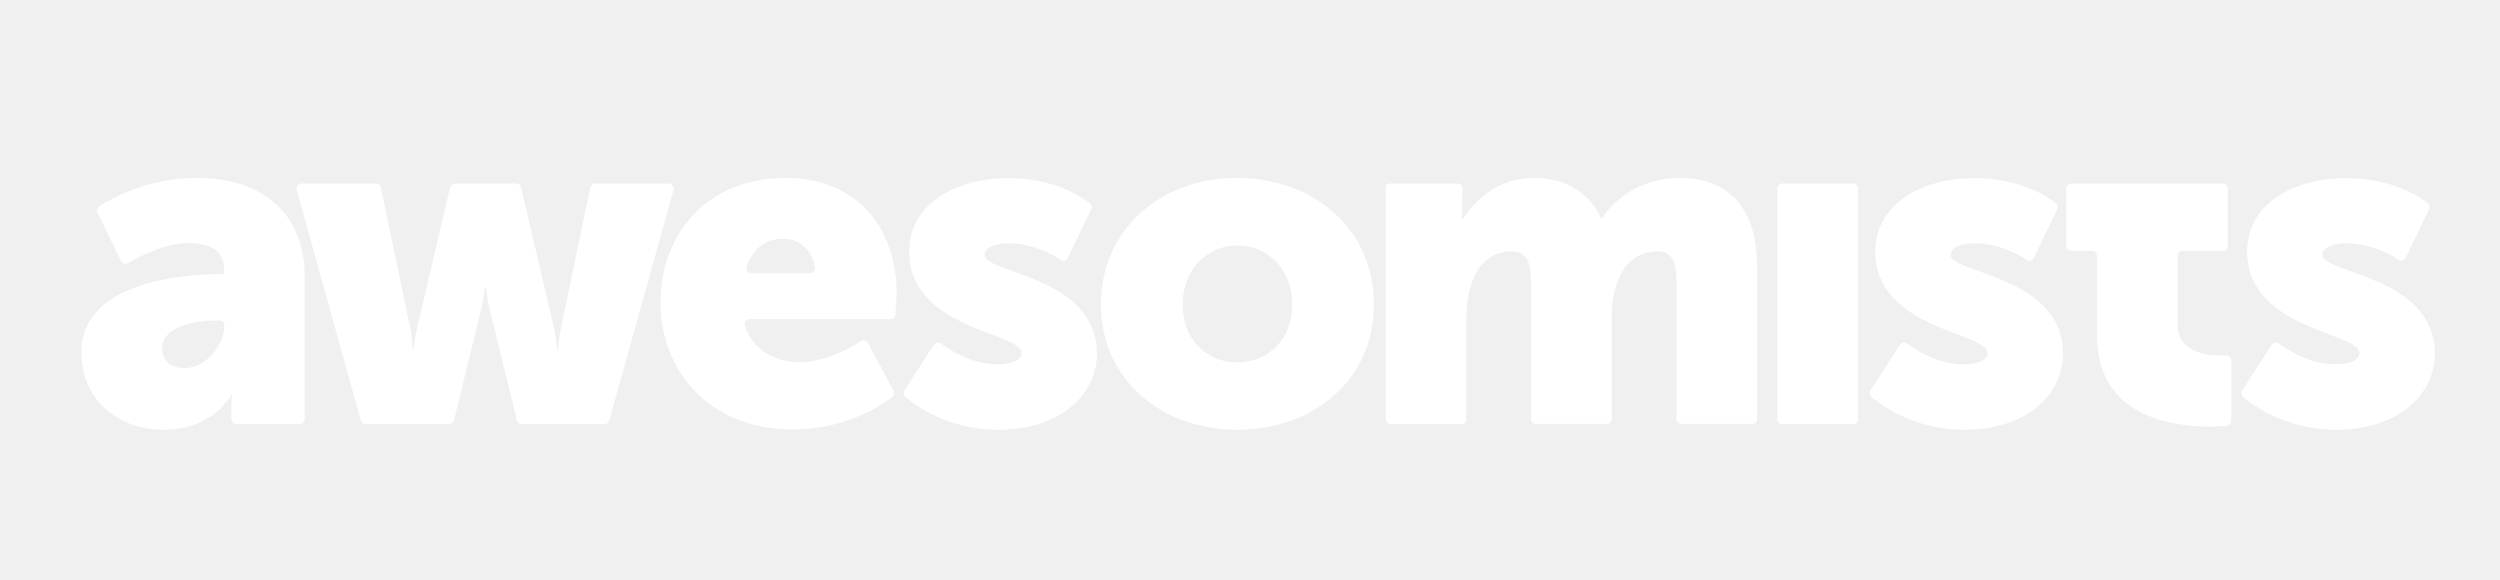
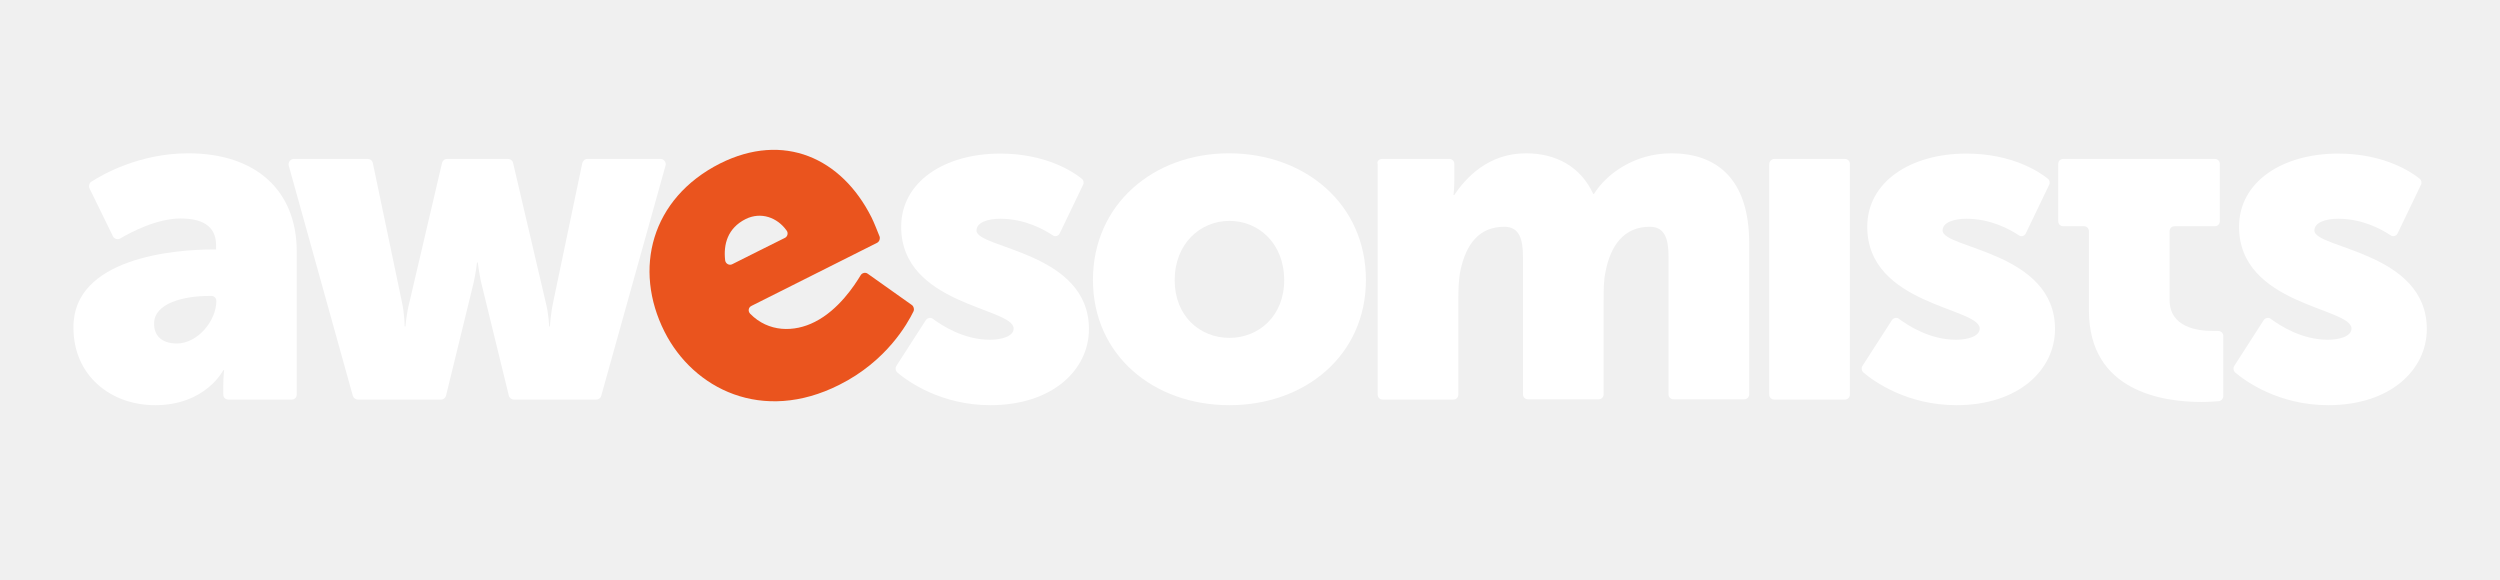
- <svg xmlns="http://www.w3.org/2000/svg" version="1.1" id="Layer_1" x="0px" y="0px" width="936px" height="217px" viewBox="130 162.8 936 217" style="enable-background:new 130 162.8 936 217;" xml:space="preserve">
+ <svg xmlns="http://www.w3.org/2000/svg" version="1.1" id="Layer_1" x="0px" y="0px" width="936px" height="217px" viewBox="-11 172 936 217" style="enable-background:new -11 172 936 217;" xml:space="preserve">
  <style type="text/css">
	.st0{fill:#FFFFFF;}
+ 	.st1{fill:#EA541E;}
</style>
  <g>
-     <path class="st0" d="M212.6,265.4h1.3v-1.6c0-7.6-5.8-10-13.3-10c-8.8,0-18.6,5.1-22.6,7.5c-0.9,0.5-2.2,0.2-2.7-0.8l-8.8-18   c-0.4-0.8-0.1-1.9,0.6-2.4c4.3-2.8,18.1-10.7,36.4-10.7c25.3,0,40.6,13.9,40.6,36.8v53.5c0,1.1-0.8,1.9-1.9,1.9h-23.7   c-1.1,0-1.9-0.8-1.9-1.9v-3.5c0-2.9,0.3-5.6,0.3-5.6h-0.3c0,0-6.6,13.1-25.5,13.1c-16.8,0-30.6-11.2-30.6-29   C160.2,268.5,198.5,265.4,212.6,265.4z M199.2,300.6c7.9,0,14.8-8.6,14.8-15.9l0,0c0-1.1-0.8-1.9-1.9-1.9h-0.8   c-9.7,0-20.6,2.8-20.6,10.3C190.6,297.3,193.2,300.6,199.2,300.6z" />
-     <path class="st0" d="M243,231.5h27.7c0.9,0,1.7,0.6,1.9,1.6l10.8,51.6c1.1,4.9,1.1,9.5,1.1,9.5h0.3c0,0,0.3-4.5,1.6-9.5l12.1-51.7   c0.2-0.8,0.9-1.5,1.9-1.5h22.8c0.9,0,1.7,0.6,1.9,1.5l12.1,51.7c1.3,4.9,1.4,9.5,1.4,9.5h0.3c0,0,0.2-4.5,1.3-9.5l10.8-51.6   c0.2-0.8,0.9-1.6,1.9-1.6h27.4c1.3,0,2.2,1.3,1.9,2.4l-24.1,86.3c-0.2,0.8-0.9,1.4-1.9,1.4h-30.8c-0.8,0-1.7-0.6-1.9-1.5l-9.8-40.1   c-1.3-4.9-1.8-9.7-1.8-9.7h-0.3c0,0-0.5,4.7-1.8,9.7l-9.8,40.1c-0.2,0.8-0.9,1.5-1.9,1.5h-31.1c-0.8,0-1.6-0.5-1.9-1.4L241.1,234   C240.8,232.7,241.8,231.5,243,231.5z" />
-     <path class="st0" d="M424.1,229.4c26.6,0,41.6,18.5,41.6,43.5c0,2-0.3,5.6-0.5,7.7c-0.1,0.9-0.9,1.7-1.9,1.7h-52.6   c-1.4,0-2.2,1.3-1.8,2.5c3,9.2,11.5,13.6,20.3,13.6c10,0,19.3-5.5,23.1-7.9c0.9-0.6,2.2-0.3,2.7,0.7l9.5,17.9   c0.4,0.8,0.2,1.9-0.5,2.4c-4,3-17.3,12.1-37.2,12.1c-32.2,0-49.5-23.2-49.5-47.2C377.2,250.1,395.1,229.4,424.1,229.4z    M433.2,265.1c1.2,0,2.1-1.1,1.9-2.2c-0.9-5.9-5.4-10.7-11.8-10.7c-7.6,0-11.8,4.7-13.8,10.4c-0.4,1.3,0.5,2.5,1.8,2.5   C411.4,265.1,433.2,265.1,433.2,265.1z" />
-     <path class="st0" d="M479.6,291.9c0.6-0.9,1.9-1.2,2.7-0.5c3.4,2.5,11.5,7.8,21.3,7.8c4.5,0,8.9-1.3,8.9-4.2   c0-7.9-42.1-8.7-42.1-38.1c0-16.9,16.3-27.4,37.1-27.4c16.9,0,27.2,6.7,30.5,9.4c0.7,0.5,0.9,1.6,0.5,2.3l-8.7,18.1   c-0.5,1.1-1.8,1.5-2.8,0.7c-3.2-2.1-10.3-6.1-19.5-6.1c-4.5,0-8.9,1.3-8.9,4.4c0,6.8,42.1,7.9,42.1,36.9   c0,15.3-13.7,28.5-36.9,28.5c-18.5,0-30.9-8.9-34.8-12.2c-0.7-0.6-0.9-1.7-0.4-2.5L479.6,291.9z" />
-     <path class="st0" d="M593.1,229.4c28.5,0,51.3,19,51.3,47.4c0,28.2-22.7,46.9-51.1,46.9c-28.4,0-51.1-18.7-51.1-46.9   C542.2,248.5,564.9,229.4,593.1,229.4z M593.3,298.5c11,0,20.5-8.2,20.5-21.6c0-13.7-9.5-22.2-20.5-22.2c-11,0-20.5,8.6-20.5,22.2   C572.8,290.3,582.2,298.5,593.3,298.5z" />
-     <path class="st0" d="M650.4,231.5h25.2c1.1,0,1.9,0.8,1.9,1.9v6c0,2.9-0.3,5.6-0.3,5.6h0.3c4.2-6.3,12.6-15.6,26.8-15.6   c11.3,0,20.5,5,25.2,15.2h0.3c4.7-7.6,15.3-15.2,28.9-15.2c16.4,0,29.2,8.9,29.2,33.7v56.5c0,1.1-0.8,1.9-1.9,1.9h-26.4   c-1.1,0-1.9-0.8-1.9-1.9v-51.4c0-6.6-1.3-11.3-7-11.3c-9.7,0-14.7,7-16.6,16.9c-0.7,3.2-0.7,6.8-0.7,10.5v35.3   c0,1.1-0.8,1.9-1.9,1.9h-26.4c-1.1,0-1.9-0.8-1.9-1.9v-51.4c0-6.6-1.3-11.3-7-11.3c-9.5,0-14.3,6.6-16.4,16.3   c-0.7,3.4-0.8,7.4-0.8,11.2v35.3c0,1.1-0.8,1.9-1.9,1.9h-26.4c-1.1,0-1.9-0.8-1.9-1.9v-86.3C648.4,232.4,649.4,231.5,650.4,231.5z" />
-     <path class="st0" d="M797.3,231.5h26.4c1.1,0,1.9,0.8,1.9,1.9v86.3c0,1.1-0.8,1.9-1.9,1.9h-26.4c-1.1,0-1.9-0.8-1.9-1.9v-86.2   C795.4,232.4,796.3,231.5,797.3,231.5z" />
-     <path class="st0" d="M841.3,291.9c0.6-0.9,1.9-1.2,2.7-0.5c3.4,2.5,11.5,7.8,21.3,7.8c4.5,0,8.9-1.3,8.9-4.2   c0-7.9-42.1-8.7-42.1-38.1c0-16.9,16.3-27.4,37.1-27.4c16.9,0,27.2,6.7,30.5,9.4c0.7,0.5,0.9,1.6,0.5,2.3l-8.7,18.1   c-0.5,1.1-1.8,1.5-2.8,0.7c-3.2-2.1-10.3-6.1-19.5-6.1c-4.5,0-8.9,1.3-8.9,4.4c0,6.8,42.1,7.9,42.1,36.9   c0,15.3-13.7,28.5-36.9,28.5c-18.5,0-30.9-8.9-34.8-12.2c-0.7-0.6-0.9-1.7-0.4-2.5L841.3,291.9z" />
-     <path class="st0" d="M962.2,231.5c1.1,0,1.9,0.8,1.9,1.9v21.4c0,1.1-0.8,1.9-1.9,1.9h-15c-1.1,0-1.9,0.8-1.9,1.9v25.7   c0,10.2,10.3,11.6,16.1,11.6c0.7,0,1.5,0,2,0c1.1,0,2,0.8,2,1.9v22.5c0,0.9-0.7,1.8-1.7,1.9c-1.5,0.1-3.7,0.3-6.5,0.3   c-14.3,0-42.1-3.9-42.1-34.2v-29.7c0-1.1-0.8-1.9-1.9-1.9h-7.7c-1.1,0-1.9-0.8-1.9-1.9v-21.4c0-1.1,0.8-1.9,1.9-1.9H962.2z" />
-     <path class="st0" d="M980.5,291.9c0.6-0.9,1.9-1.2,2.7-0.5c3.4,2.5,11.5,7.8,21.3,7.8c4.5,0,8.9-1.3,8.9-4.2   c0-7.9-42.1-8.7-42.1-38.1c0-16.9,16.3-27.4,37.1-27.4c16.9,0,27.2,6.7,30.5,9.4c0.7,0.5,0.9,1.6,0.5,2.3l-8.7,18.1   c-0.5,1.1-1.8,1.5-2.8,0.7c-3.2-2.1-10.3-6.1-19.5-6.1c-4.5,0-8.9,1.3-8.9,4.4c0,6.8,42.1,7.9,42.1,36.9   c0,15.3-13.7,28.5-36.9,28.5c-18.5,0-30.9-8.9-34.8-12.2c-0.7-0.6-0.9-1.7-0.4-2.5L980.5,291.9z" />
+     <path class="st0" d="M68.6,265.4h1.3v-1.6c0-7.6-5.8-10-13.3-10c-8.8,0-18.6,5.1-22.6,7.5c-0.9,0.5-2.2,0.2-2.7-0.8l-8.8-18   c-0.4-0.8-0.1-1.9,0.6-2.4c4.3-2.8,18.1-10.7,36.4-10.7c25.3,0,40.6,13.9,40.6,36.8v53.5c0,1.1-0.8,1.9-1.9,1.9H74.5   c-1.1,0-1.9-0.8-1.9-1.9v-3.5c0-2.9,0.3-5.6,0.3-5.6h-0.3c0,0-6.6,13.1-25.5,13.1c-16.8,0-30.6-11.2-30.6-29   C16.2,268.5,54.5,265.4,68.6,265.4z M55.2,300.6c7.9,0,14.8-8.6,14.8-15.9l0,0c0-1.1-0.8-1.9-1.9-1.9h-0.8   c-9.7,0-20.6,2.8-20.6,10.3C46.6,297.3,49.2,300.6,55.2,300.6z" />
+     <path class="st0" d="M99,231.5h27.7c0.9,0,1.7,0.6,1.9,1.6l10.8,51.6c1.1,4.9,1.1,9.5,1.1,9.5h0.3c0,0,0.3-4.5,1.6-9.5l12.1-51.7   c0.2-0.8,0.9-1.5,1.9-1.5h22.8c0.9,0,1.7,0.6,1.9,1.5l12.1,51.7c1.3,4.9,1.4,9.5,1.4,9.5h0.3c0,0,0.2-4.5,1.3-9.5l10.8-51.6   c0.2-0.8,0.9-1.6,1.9-1.6h27.4c1.3,0,2.2,1.3,1.9,2.4l-24.1,86.3c-0.2,0.8-0.9,1.4-1.9,1.4h-30.8c-0.8,0-1.7-0.6-1.9-1.5l-9.8-40.1   c-1.3-4.9-1.8-9.7-1.8-9.7h-0.3c0,0-0.5,4.7-1.8,9.7l-9.8,40.1c-0.2,0.8-0.9,1.5-1.9,1.5H123c-0.8,0-1.6-0.5-1.9-1.4l-24-86.2   C96.8,232.7,97.8,231.5,99,231.5z" />
+     <path class="st1" d="M258.6,233.2c23.8-11.9,45.5-2.1,56.7,20.2c0.9,1.8,2.2,5.1,3,7.1c0.3,0.8,0,1.9-0.9,2.4l-47,23.6   c-1.3,0.6-1.4,2.1-0.5,3c6.8,6.9,16.4,7,24.2,3c8.9-4.5,14.8-13.6,17.1-17.4c0.5-0.9,1.8-1.3,2.7-0.6l16.5,11.7   c0.7,0.5,1,1.6,0.6,2.4c-2.2,4.5-10,18.6-27.8,27.5c-28.8,14.5-54.6,1.5-65.4-19.9C226,272.8,232.7,246.3,258.6,233.2z    M282.8,261.1c1.1-0.5,1.4-1.9,0.7-2.8c-3.5-4.9-9.6-7.1-15.3-4.3c-6.8,3.4-8.4,9.5-7.7,15.5c0.2,1.3,1.6,2,2.7,1.4   C263.3,270.8,282.8,261.1,282.8,261.1z" />
+     <path class="st0" d="M335.6,291.9c0.6-0.9,1.9-1.2,2.7-0.5c3.4,2.5,11.5,7.8,21.3,7.8c4.5,0,8.9-1.3,8.9-4.2   c0-7.9-42.1-8.7-42.1-38.1c0-16.9,16.3-27.4,37.1-27.4c16.9,0,27.2,6.7,30.5,9.4c0.7,0.5,0.9,1.6,0.5,2.3l-8.7,18.1   c-0.5,1.1-1.8,1.5-2.8,0.7c-3.2-2.1-10.3-6.1-19.5-6.1c-4.5,0-8.9,1.3-8.9,4.4c0,6.8,42.1,7.9,42.1,36.9   c0,15.3-13.7,28.5-36.9,28.5c-18.5,0-30.9-8.9-34.8-12.2c-0.7-0.6-0.9-1.7-0.4-2.5L335.6,291.9z" />
+     <path class="st0" d="M449.1,229.4c28.5,0,51.3,19,51.3,47.4c0,28.2-22.7,46.9-51.1,46.9c-28.4,0-51.1-18.7-51.1-46.9   C398.2,248.5,420.9,229.4,449.1,229.4z M449.3,298.5c11,0,20.5-8.2,20.5-21.6c0-13.7-9.5-22.2-20.5-22.2s-20.5,8.6-20.5,22.2   C428.8,290.3,438.2,298.5,449.3,298.5z" />
+     <path class="st0" d="M506.4,231.5h25.2c1.1,0,1.9,0.8,1.9,1.9v6c0,2.9-0.3,5.6-0.3,5.6h0.3c4.2-6.3,12.6-15.6,26.8-15.6   c11.3,0,20.5,5,25.2,15.2h0.3c4.7-7.6,15.3-15.2,28.9-15.2c16.4,0,29.2,8.9,29.2,33.7v56.5c0,1.1-0.8,1.9-1.9,1.9h-26.4   c-1.1,0-1.9-0.8-1.9-1.9v-51.4c0-6.6-1.3-11.3-7-11.3c-9.7,0-14.7,7-16.6,16.9c-0.7,3.2-0.7,6.8-0.7,10.5v35.3   c0,1.1-0.8,1.9-1.9,1.9h-26.4c-1.1,0-1.9-0.8-1.9-1.9v-51.4c0-6.6-1.3-11.3-7-11.3c-9.5,0-14.3,6.6-16.4,16.3   c-0.7,3.4-0.8,7.4-0.8,11.2v35.3c0,1.1-0.8,1.9-1.9,1.9h-26.4c-1.1,0-1.9-0.8-1.9-1.9v-86.3C504.4,232.4,505.4,231.5,506.4,231.5z" />
+     <path class="st0" d="M653.3,231.5h26.4c1.1,0,1.9,0.8,1.9,1.9v86.3c0,1.1-0.8,1.9-1.9,1.9h-26.4c-1.1,0-1.9-0.8-1.9-1.9v-86.2   C651.4,232.4,652.3,231.5,653.3,231.5z" />
+     <path class="st0" d="M697.3,291.9c0.6-0.9,1.9-1.2,2.7-0.5c3.4,2.5,11.5,7.8,21.3,7.8c4.5,0,8.9-1.3,8.9-4.2   c0-7.9-42.1-8.7-42.1-38.1c0-16.9,16.3-27.4,37.1-27.4c16.9,0,27.2,6.7,30.5,9.4c0.7,0.5,0.9,1.6,0.5,2.3l-8.7,18.1   c-0.5,1.1-1.8,1.5-2.8,0.7c-3.2-2.1-10.3-6.1-19.5-6.1c-4.5,0-8.9,1.3-8.9,4.4c0,6.8,42.1,7.9,42.1,36.9   c0,15.3-13.7,28.5-36.9,28.5c-18.5,0-30.9-8.9-34.8-12.2c-0.7-0.6-0.9-1.7-0.4-2.5L697.3,291.9z" />
+     <path class="st0" d="M818.2,231.5c1.1,0,1.9,0.8,1.9,1.9v21.4c0,1.1-0.8,1.9-1.9,1.9h-15c-1.1,0-1.9,0.8-1.9,1.9v25.7   c0,10.2,10.3,11.6,16.1,11.6c0.7,0,1.5,0,2,0c1.1,0,2,0.8,2,1.9v22.5c0,0.9-0.7,1.8-1.7,1.9c-1.5,0.1-3.7,0.3-6.5,0.3   c-14.3,0-42.1-3.9-42.1-34.2v-29.7c0-1.1-0.8-1.9-1.9-1.9h-7.7c-1.1,0-1.9-0.8-1.9-1.9v-21.4c0-1.1,0.8-1.9,1.9-1.9L818.2,231.5   L818.2,231.5z" />
+     <path class="st0" d="M836.5,291.9c0.6-0.9,1.9-1.2,2.7-0.5c3.4,2.5,11.5,7.8,21.3,7.8c4.5,0,8.9-1.3,8.9-4.2   c0-7.9-42.1-8.7-42.1-38.1c0-16.9,16.3-27.4,37.1-27.4c16.9,0,27.2,6.7,30.5,9.4c0.7,0.5,0.9,1.6,0.5,2.3l-8.7,18.1   c-0.5,1.1-1.8,1.5-2.8,0.7c-3.2-2.1-10.3-6.1-19.5-6.1c-4.5,0-8.9,1.3-8.9,4.4c0,6.8,42.1,7.9,42.1,36.9   c0,15.3-13.7,28.5-36.9,28.5c-18.5,0-30.9-8.9-34.8-12.2c-0.7-0.6-0.9-1.7-0.4-2.5L836.5,291.9z" />
  </g>
</svg>
